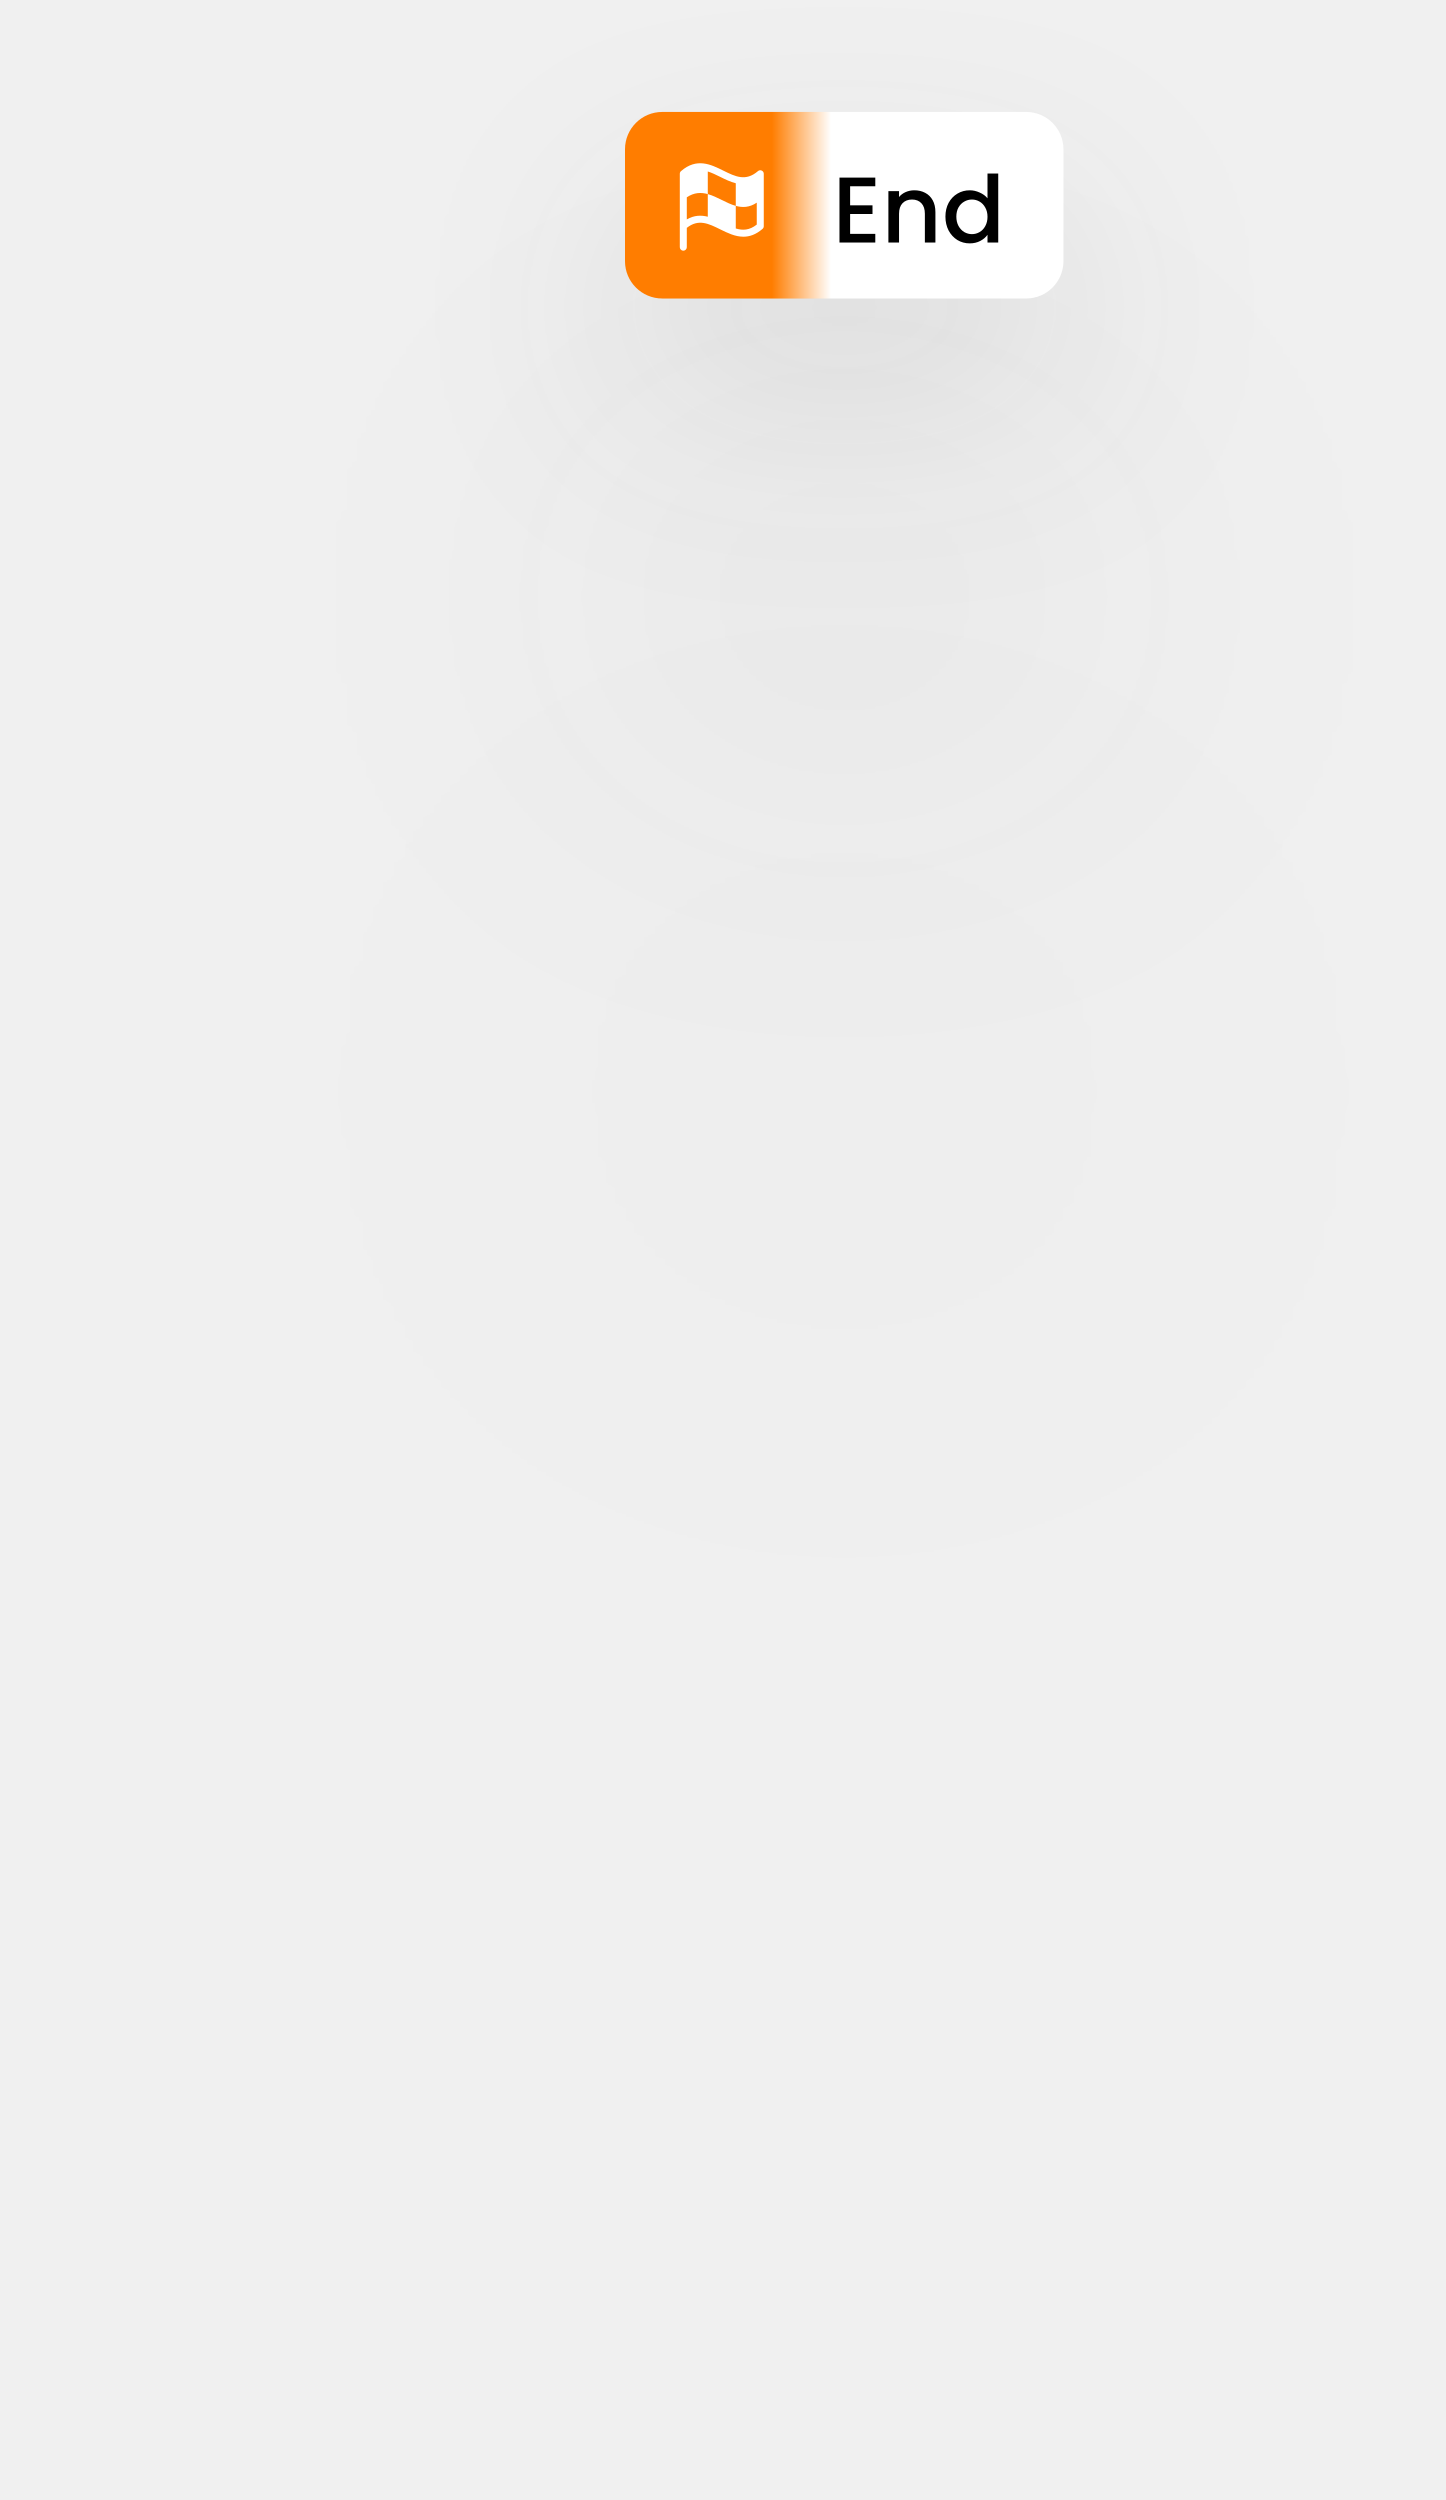
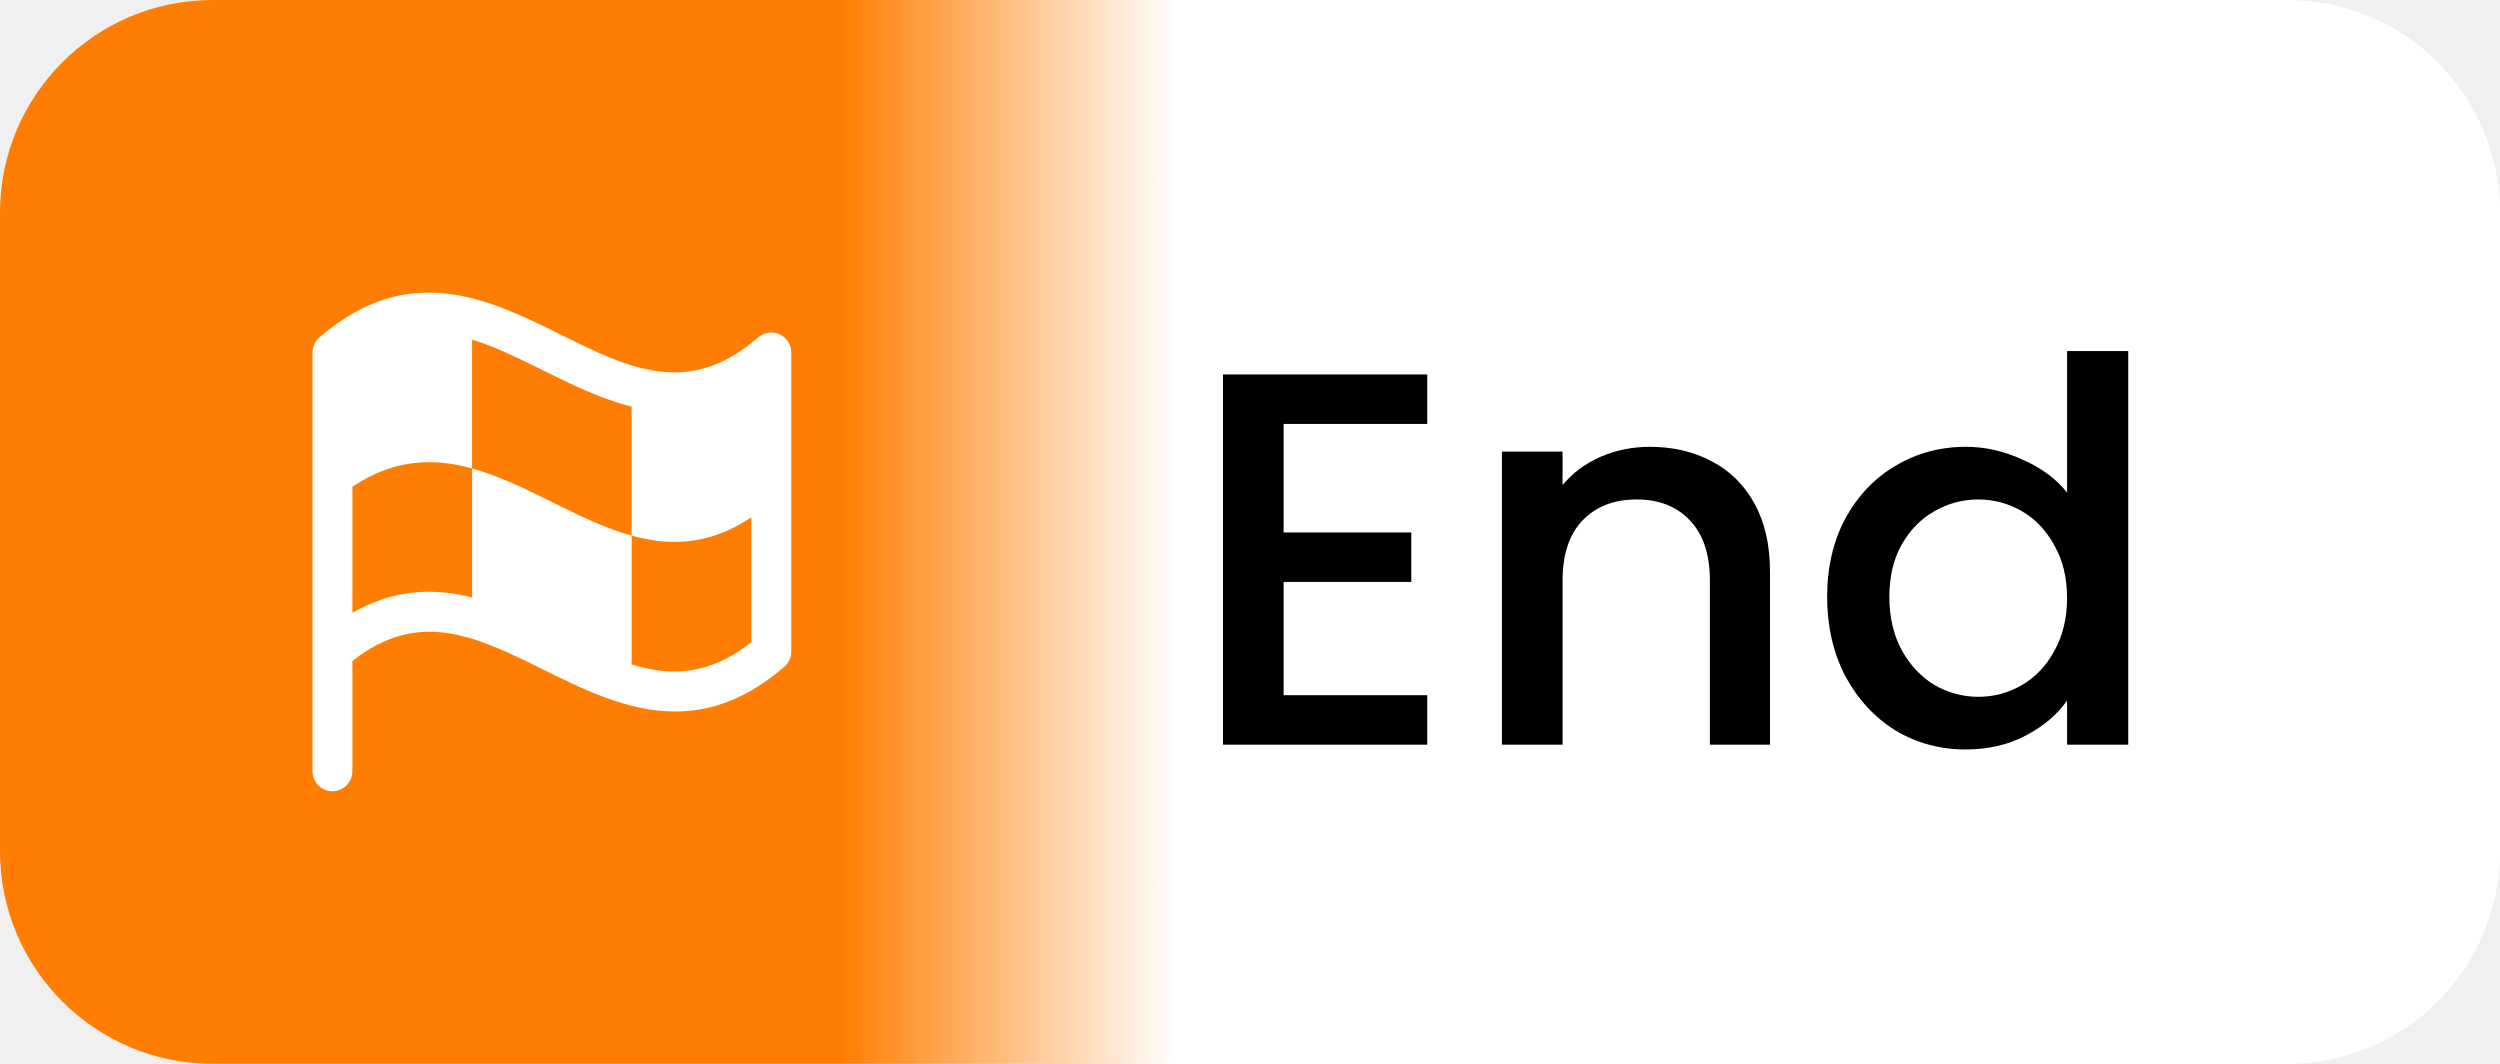
- <svg xmlns="http://www.w3.org/2000/svg" width="155" height="268" viewBox="0 0 155 268" fill="none">
-   <g filter="url(#filter0_dddd_1_2)">
-     <path d="M67 16C67 13.791 68.791 12 71 12H110C112.209 12 114 13.791 114 16V28C114 30.209 112.209 32 110 32H71C68.791 32 67 30.209 67 28V16Z" fill="url(#paint0_linear_1_2)" />
-   </g>
-   <path d="M81.656 18.285C81.59 18.255 81.517 18.245 81.446 18.256C81.375 18.266 81.309 18.297 81.254 18.344C79.942 19.479 78.83 18.929 77.541 18.291C76.206 17.629 74.693 16.881 73.004 18.344C72.964 18.379 72.932 18.422 72.909 18.47C72.887 18.519 72.875 18.572 72.875 18.625V26.5C72.875 26.599 72.915 26.695 72.985 26.765C73.055 26.835 73.15 26.875 73.25 26.875C73.35 26.875 73.445 26.835 73.515 26.765C73.585 26.695 73.625 26.599 73.625 26.5V24.427C74.881 23.435 75.963 23.97 77.209 24.587C77.977 24.967 78.805 25.376 79.693 25.376C80.346 25.376 81.031 25.154 81.747 24.533C81.787 24.498 81.82 24.454 81.842 24.406C81.864 24.358 81.876 24.305 81.876 24.251V18.625C81.876 18.553 81.855 18.483 81.816 18.423C81.777 18.362 81.721 18.315 81.656 18.285ZM73.625 23.521V21.151C74.415 20.622 75.155 20.607 75.875 20.807V23.232C75.166 23.053 74.416 23.064 73.625 23.521ZM75.875 18.384C76.309 18.517 76.747 18.734 77.209 18.962C77.736 19.223 78.292 19.498 78.875 19.645V22.07C79.594 22.269 80.335 22.255 81.125 21.725V24.074C80.334 24.699 79.612 24.717 78.875 24.492V22.07C77.862 21.789 76.888 21.085 75.875 20.807V18.384Z" fill="white" />
-   <path d="M91.132 19.97V22.01H93.532V22.94H91.132V25.07H93.832V26H89.992V19.04H93.832V19.97H91.132ZM98.016 20.4C98.45 20.4 98.836 20.49 99.176 20.67C99.523 20.85 99.793 21.117 99.986 21.47C100.18 21.823 100.276 22.25 100.276 22.75V26H99.146V22.92C99.146 22.427 99.023 22.05 98.776 21.79C98.53 21.523 98.193 21.39 97.766 21.39C97.34 21.39 97 21.523 96.746 21.79C96.5 22.05 96.376 22.427 96.376 22.92V26H95.236V20.49H96.376V21.12C96.563 20.893 96.8 20.717 97.086 20.59C97.38 20.463 97.69 20.4 98.016 20.4ZM101.35 23.22C101.35 22.667 101.464 22.177 101.69 21.75C101.924 21.323 102.237 20.993 102.63 20.76C103.03 20.52 103.474 20.4 103.96 20.4C104.32 20.4 104.674 20.48 105.02 20.64C105.374 20.793 105.654 21 105.86 21.26V18.6H107.01V26H105.86V25.17C105.674 25.437 105.414 25.657 105.08 25.83C104.754 26.003 104.377 26.09 103.95 26.09C103.47 26.09 103.03 25.97 102.63 25.73C102.237 25.483 101.924 25.143 101.69 24.71C101.464 24.27 101.35 23.773 101.35 23.22ZM105.86 23.24C105.86 22.86 105.78 22.53 105.62 22.25C105.467 21.97 105.264 21.757 105.01 21.61C104.757 21.463 104.484 21.39 104.19 21.39C103.897 21.39 103.624 21.463 103.37 21.61C103.117 21.75 102.91 21.96 102.75 22.24C102.597 22.513 102.52 22.84 102.52 23.22C102.52 23.6 102.597 23.933 102.75 24.22C102.91 24.507 103.117 24.727 103.37 24.88C103.63 25.027 103.904 25.1 104.19 25.1C104.484 25.1 104.757 25.027 105.01 24.88C105.264 24.733 105.467 24.52 105.62 24.24C105.78 23.953 105.86 23.62 105.86 23.24Z" fill="black" />
+ <svg xmlns="http://www.w3.org/2000/svg" width="47" height="20" viewBox="0 0 47 20" fill="none">
+   <path d="M0 4C0 1.791 1.791 0 4 0H43C45.209 0 47 1.791 47 4V16C47 18.209 45.209 20 43 20H4C1.791 20 0 18.209 0 16V4Z" fill="url(#paint0_linear_1989_4134)" />
+   <path d="M14.656 6.285C14.59 6.255 14.518 6.245 14.446 6.256C14.375 6.266 14.309 6.297 14.254 6.344C12.942 7.479 11.83 6.929 10.541 6.291C9.206 5.629 7.693 4.881 6.004 6.344C5.964 6.379 5.932 6.422 5.909 6.47C5.887 6.519 5.875 6.572 5.875 6.625V14.5C5.875 14.599 5.915 14.695 5.985 14.765C6.055 14.835 6.151 14.875 6.25 14.875C6.349 14.875 6.445 14.835 6.515 14.765C6.585 14.695 6.625 14.599 6.625 14.5V12.427C7.881 11.435 8.963 11.97 10.209 12.586C10.977 12.967 11.805 13.376 12.693 13.376C13.346 13.376 14.031 13.154 14.747 12.533C14.787 12.498 14.82 12.454 14.842 12.406C14.864 12.357 14.876 12.305 14.876 12.251V6.625C14.876 6.553 14.855 6.483 14.816 6.423C14.777 6.362 14.721 6.315 14.656 6.285ZM6.625 11.521V9.151C7.415 8.622 8.155 8.607 8.875 8.807V11.232C8.166 11.053 7.416 11.065 6.625 11.521ZM8.875 6.385C9.309 6.517 9.747 6.734 10.209 6.962C10.736 7.223 11.292 7.498 11.875 7.645V10.07C12.595 10.269 13.335 10.255 14.125 9.725V12.074C13.334 12.699 12.612 12.717 11.875 12.492V10.07C10.862 9.789 9.888 9.085 8.875 8.807V6.385Z" fill="white" />
+   <path d="M24.132 7.97V10.01H26.532V10.94H24.132V13.07H26.832V14H22.992V7.04H26.832V7.97H24.132ZM31.016 8.4C31.45 8.4 31.836 8.49 32.176 8.67C32.523 8.85 32.793 9.117 32.986 9.47C33.18 9.823 33.276 10.25 33.276 10.75V14H32.146V10.92C32.146 10.427 32.023 10.05 31.776 9.79C31.53 9.523 31.193 9.39 30.766 9.39C30.34 9.39 30 9.523 29.746 9.79C29.5 10.05 29.376 10.427 29.376 10.92V14H28.236V8.49H29.376V9.12C29.563 8.893 29.8 8.717 30.086 8.59C30.38 8.463 30.69 8.4 31.016 8.4ZM34.35 11.22C34.35 10.667 34.464 10.177 34.691 9.75C34.924 9.323 35.237 8.993 35.63 8.76C36.031 8.52 36.474 8.4 36.961 8.4C37.321 8.4 37.674 8.48 38.02 8.64C38.374 8.793 38.654 9 38.861 9.26V6.6H40.011V14H38.861V13.17C38.674 13.437 38.414 13.657 38.081 13.83C37.754 14.003 37.377 14.09 36.95 14.09C36.471 14.09 36.031 13.97 35.63 13.73C35.237 13.483 34.924 13.143 34.691 12.71C34.464 12.27 34.35 11.773 34.35 11.22ZM38.861 11.24C38.861 10.86 38.781 10.53 38.62 10.25C38.467 9.97 38.264 9.757 38.011 9.61C37.757 9.463 37.484 9.39 37.191 9.39C36.897 9.39 36.624 9.463 36.37 9.61C36.117 9.75 35.91 9.96 35.751 10.24C35.597 10.513 35.52 10.84 35.52 11.22C35.52 11.6 35.597 11.933 35.751 12.22C35.91 12.507 36.117 12.727 36.37 12.88C36.63 13.027 36.904 13.1 37.191 13.1C37.484 13.1 37.757 13.027 38.011 12.88C38.264 12.733 38.467 12.52 38.62 12.24C38.781 11.953 38.861 11.62 38.861 11.24Z" fill="black" />
  <defs>
-     <filter id="filter0_dddd_1_2" x="0" y="0" width="181" height="268" filterUnits="userSpaceOnUse" color-interpolation-filters="sRGB">
-       <feFlood flood-opacity="0" result="BackgroundImageFix" />
-       <feColorMatrix in="SourceAlpha" type="matrix" values="0 0 0 0 0 0 0 0 0 0 0 0 0 0 0 0 0 0 127 0" result="hardAlpha" />
-       <feOffset dy="11" />
-       <feGaussianBlur stdDeviation="11.5" />
-       <feColorMatrix type="matrix" values="0 0 0 0 0.18 0 0 0 0 0.18 0 0 0 0 0.18 0 0 0 0.1 0" />
-       <feBlend mode="normal" in2="BackgroundImageFix" result="effect1_dropShadow_1_2" />
-       <feColorMatrix in="SourceAlpha" type="matrix" values="0 0 0 0 0 0 0 0 0 0 0 0 0 0 0 0 0 0 127 0" result="hardAlpha" />
-       <feOffset dy="42" />
-       <feGaussianBlur stdDeviation="21" />
-       <feColorMatrix type="matrix" values="0 0 0 0 0.18 0 0 0 0 0.18 0 0 0 0 0.18 0 0 0 0.09 0" />
-       <feBlend mode="normal" in2="effect1_dropShadow_1_2" result="effect2_dropShadow_1_2" />
-       <feColorMatrix in="SourceAlpha" type="matrix" values="0 0 0 0 0 0 0 0 0 0 0 0 0 0 0 0 0 0 127 0" result="hardAlpha" />
-       <feOffset dy="95" />
-       <feGaussianBlur stdDeviation="28.5" />
-       <feColorMatrix type="matrix" values="0 0 0 0 0.18 0 0 0 0 0.18 0 0 0 0 0.18 0 0 0 0.05 0" />
-       <feBlend mode="normal" in2="effect2_dropShadow_1_2" result="effect3_dropShadow_1_2" />
-       <feColorMatrix in="SourceAlpha" type="matrix" values="0 0 0 0 0 0 0 0 0 0 0 0 0 0 0 0 0 0 127 0" result="hardAlpha" />
-       <feOffset dy="169" />
-       <feGaussianBlur stdDeviation="33.5" />
-       <feColorMatrix type="matrix" values="0 0 0 0 0.18 0 0 0 0 0.18 0 0 0 0 0.18 0 0 0 0.01 0" />
-       <feBlend mode="normal" in2="effect3_dropShadow_1_2" result="effect4_dropShadow_1_2" />
-       <feBlend mode="normal" in="SourceGraphic" in2="effect4_dropShadow_1_2" result="shape" />
-     </filter>
-     <linearGradient id="paint0_linear_1_2" x1="114" y1="22" x2="67" y2="22" gradientUnits="userSpaceOnUse">
+     <linearGradient id="paint0_linear_1989_4134" x1="47" y1="10" x2="0" y2="10" gradientUnits="userSpaceOnUse">
      <stop stop-color="white" />
      <stop offset="0.53" stop-color="white" />
      <stop offset="0.665" stop-color="#FF7D00" />
      <stop offset="1" stop-color="#FF7D00" />
    </linearGradient>
  </defs>
</svg>
